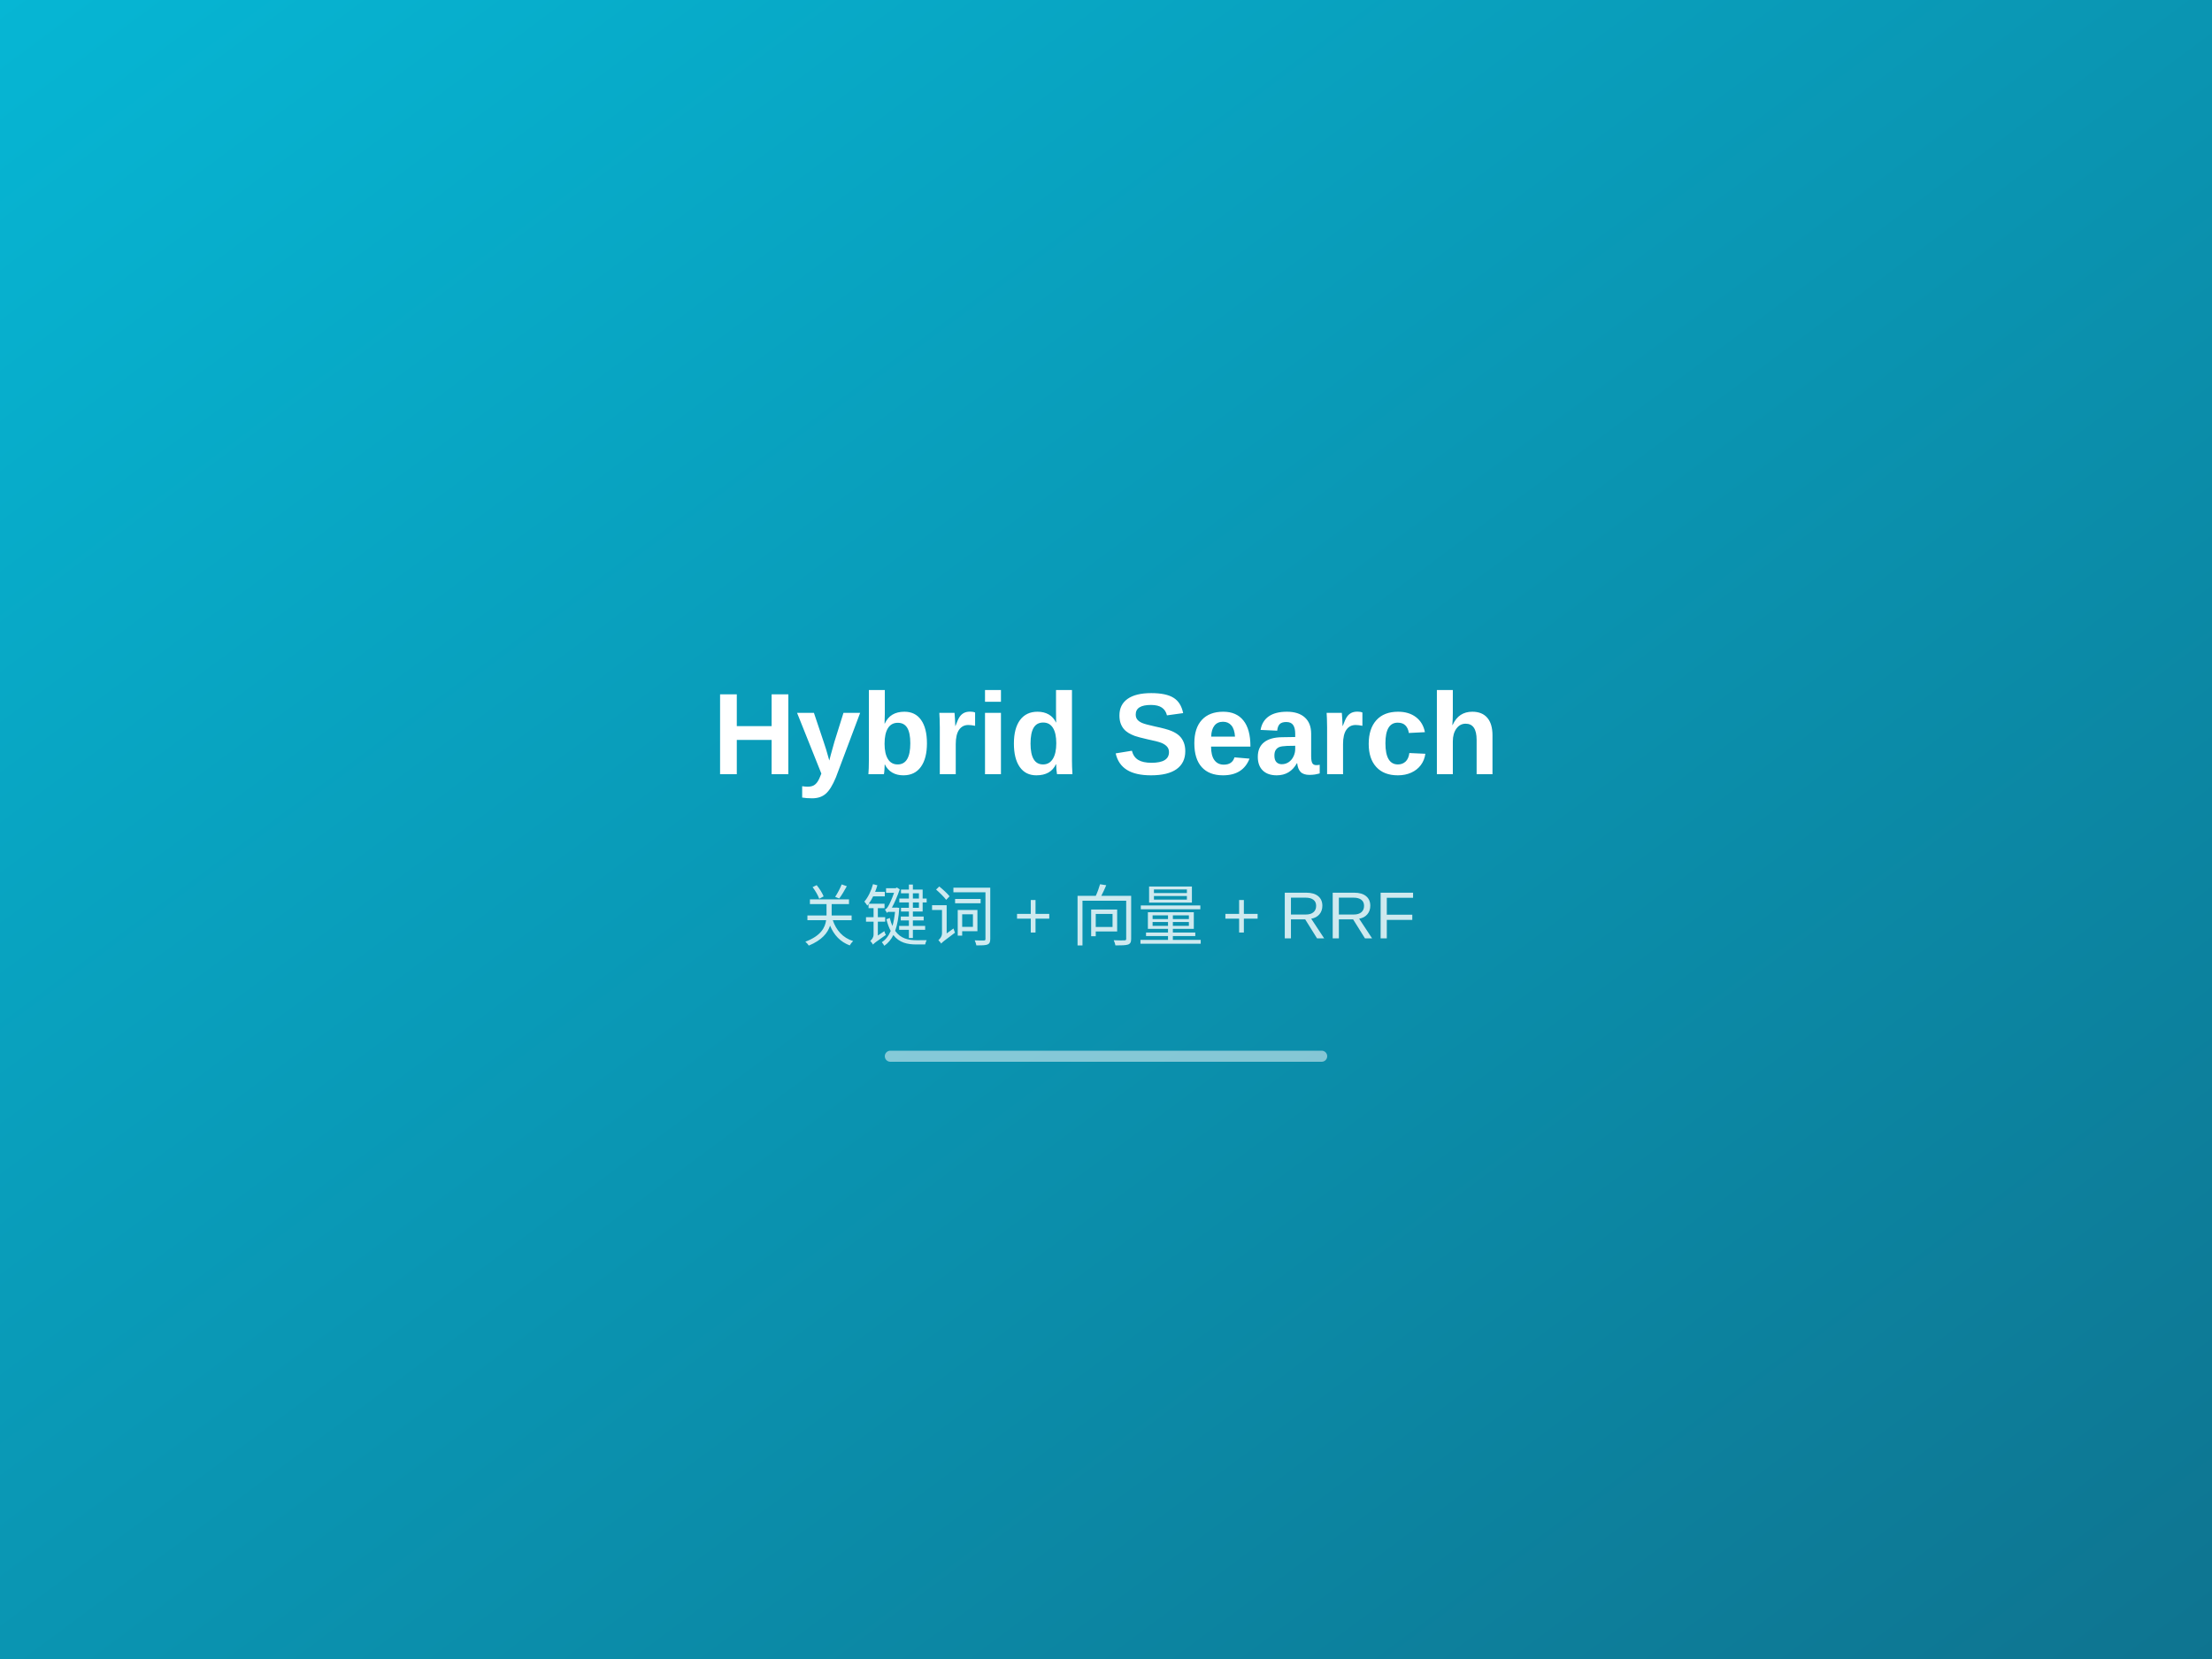
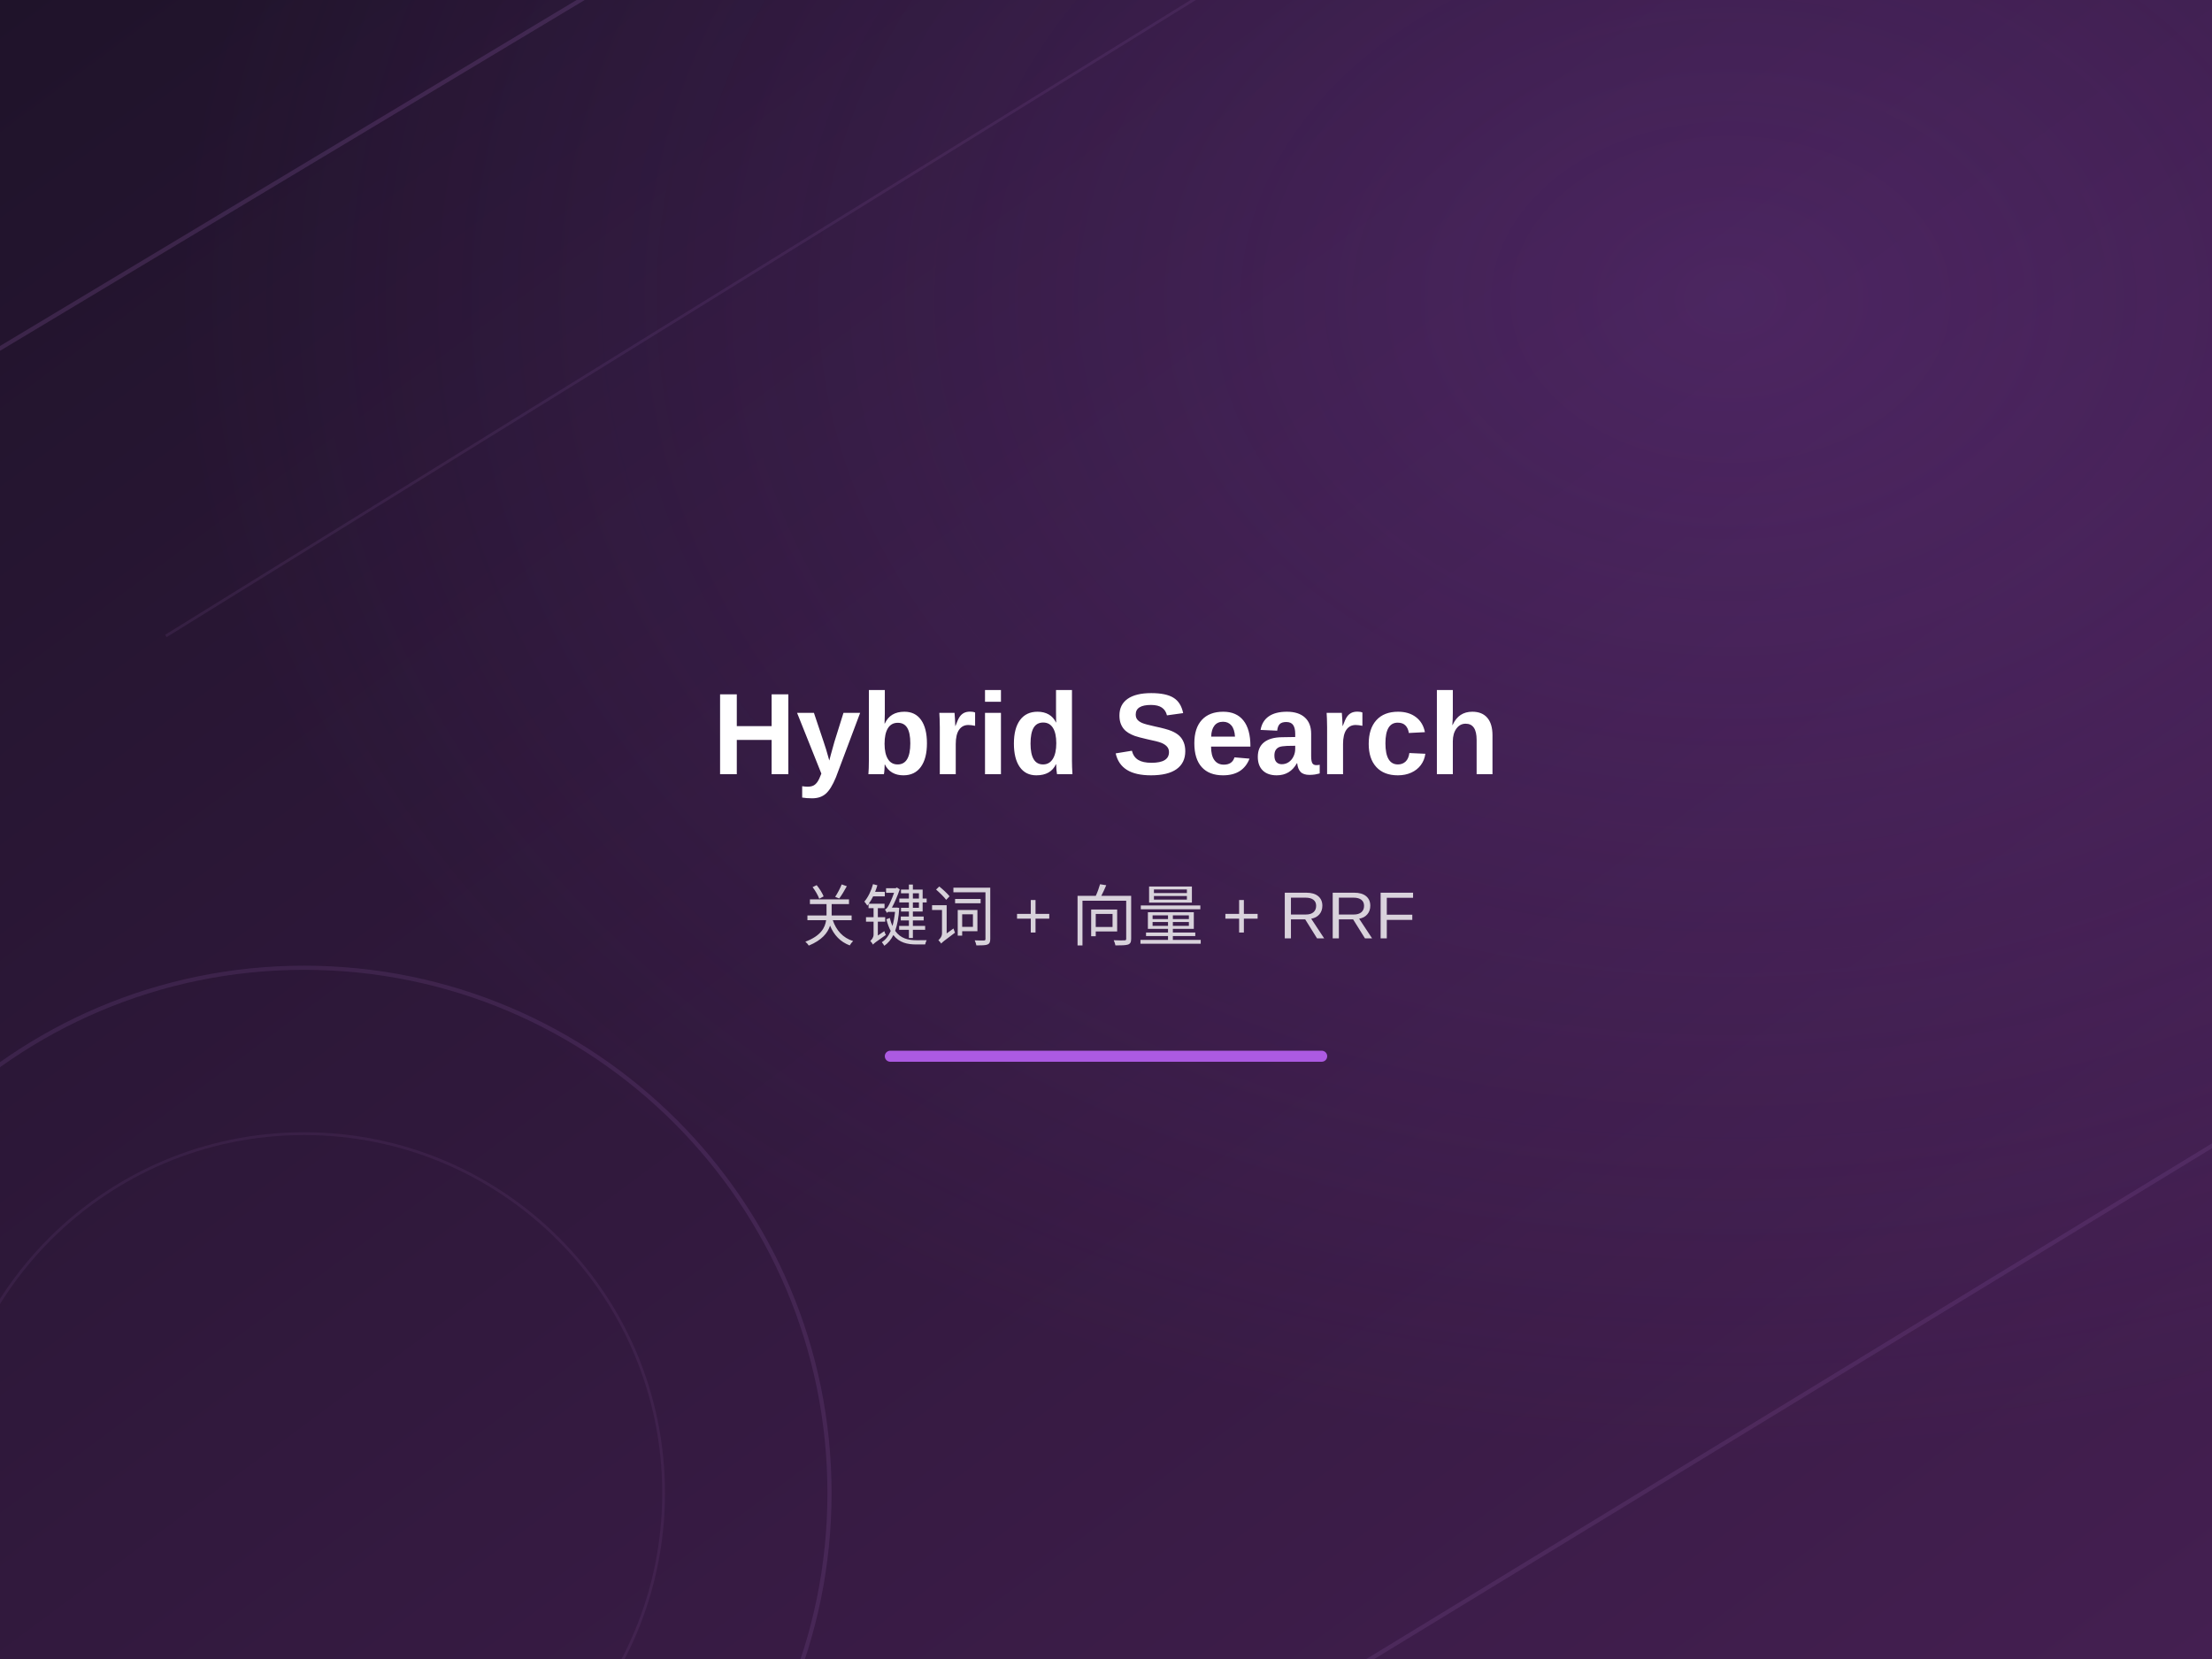
<svg xmlns="http://www.w3.org/2000/svg" width="800" height="600" viewBox="0 0 800 600">
  <defs>
-     <linearGradient id="grad1" x1="0%" y1="0%" x2="100%" y2="100%">
-       <stop offset="0%" style="stop-color:#06B6D4;stop-opacity:1" />
-       <stop offset="100%" style="stop-color:#0E7490;stop-opacity:1" />
+     <linearGradient id="bg" x1="0%" y1="0%" x2="100%" y2="100%">
+       <stop offset="0%" style="stop-color:#1f132a;stop-opacity:1" />
+       <stop offset="100%" style="stop-color:#441f51;stop-opacity:1" />
    </linearGradient>
+     <radialGradient id="glow" cx="78%" cy="18%" r="70%">
+       <stop offset="0%" style="stop-color:#ac52e0;stop-opacity:0.22" />
+       <stop offset="100%" style="stop-color:#ac52e0;stop-opacity:0" />
+     </radialGradient>
  </defs>
-   <rect width="800" height="600" fill="url(#grad1)" />
+   <rect width="800" height="600" fill="url(#bg)" />
+   <rect width="800" height="600" fill="url(#glow)" />
+   <circle cx="110" cy="540" r="190" fill="none" stroke="#bc81da" stroke-opacity="0.12" stroke-width="1.5" />
+   <circle cx="110" cy="540" r="130" fill="none" stroke="#bc81da" stroke-opacity="0.08" stroke-width="1" />
+   <line x1="-40" y1="150" x2="360" y2="-90" stroke="#bc81da" stroke-opacity="0.16" stroke-width="1.5" />
+   <line x1="60" y1="230" x2="480" y2="-30" stroke="#bc81da" stroke-opacity="0.10" stroke-width="1" />
+   <line x1="430" y1="640" x2="840" y2="390" stroke="#bc81da" stroke-opacity="0.12" stroke-width="1.5" />
  <text x="400" y="280" font-family="Arial, sans-serif" font-size="42" font-weight="bold" fill="white" text-anchor="middle">Hybrid Search</text>
  <text x="400" y="340" font-family="Arial, sans-serif" font-size="24" fill="rgba(255,255,255,0.8)" text-anchor="middle">关键词 + 向量 + RRF</text>
-   <rect x="320" y="380" width="160" height="4" rx="2" fill="rgba(255,255,255,0.5)" />
+   <rect x="320" y="380" width="160" height="4" rx="2" fill="#ac5ae2" />
</svg>
